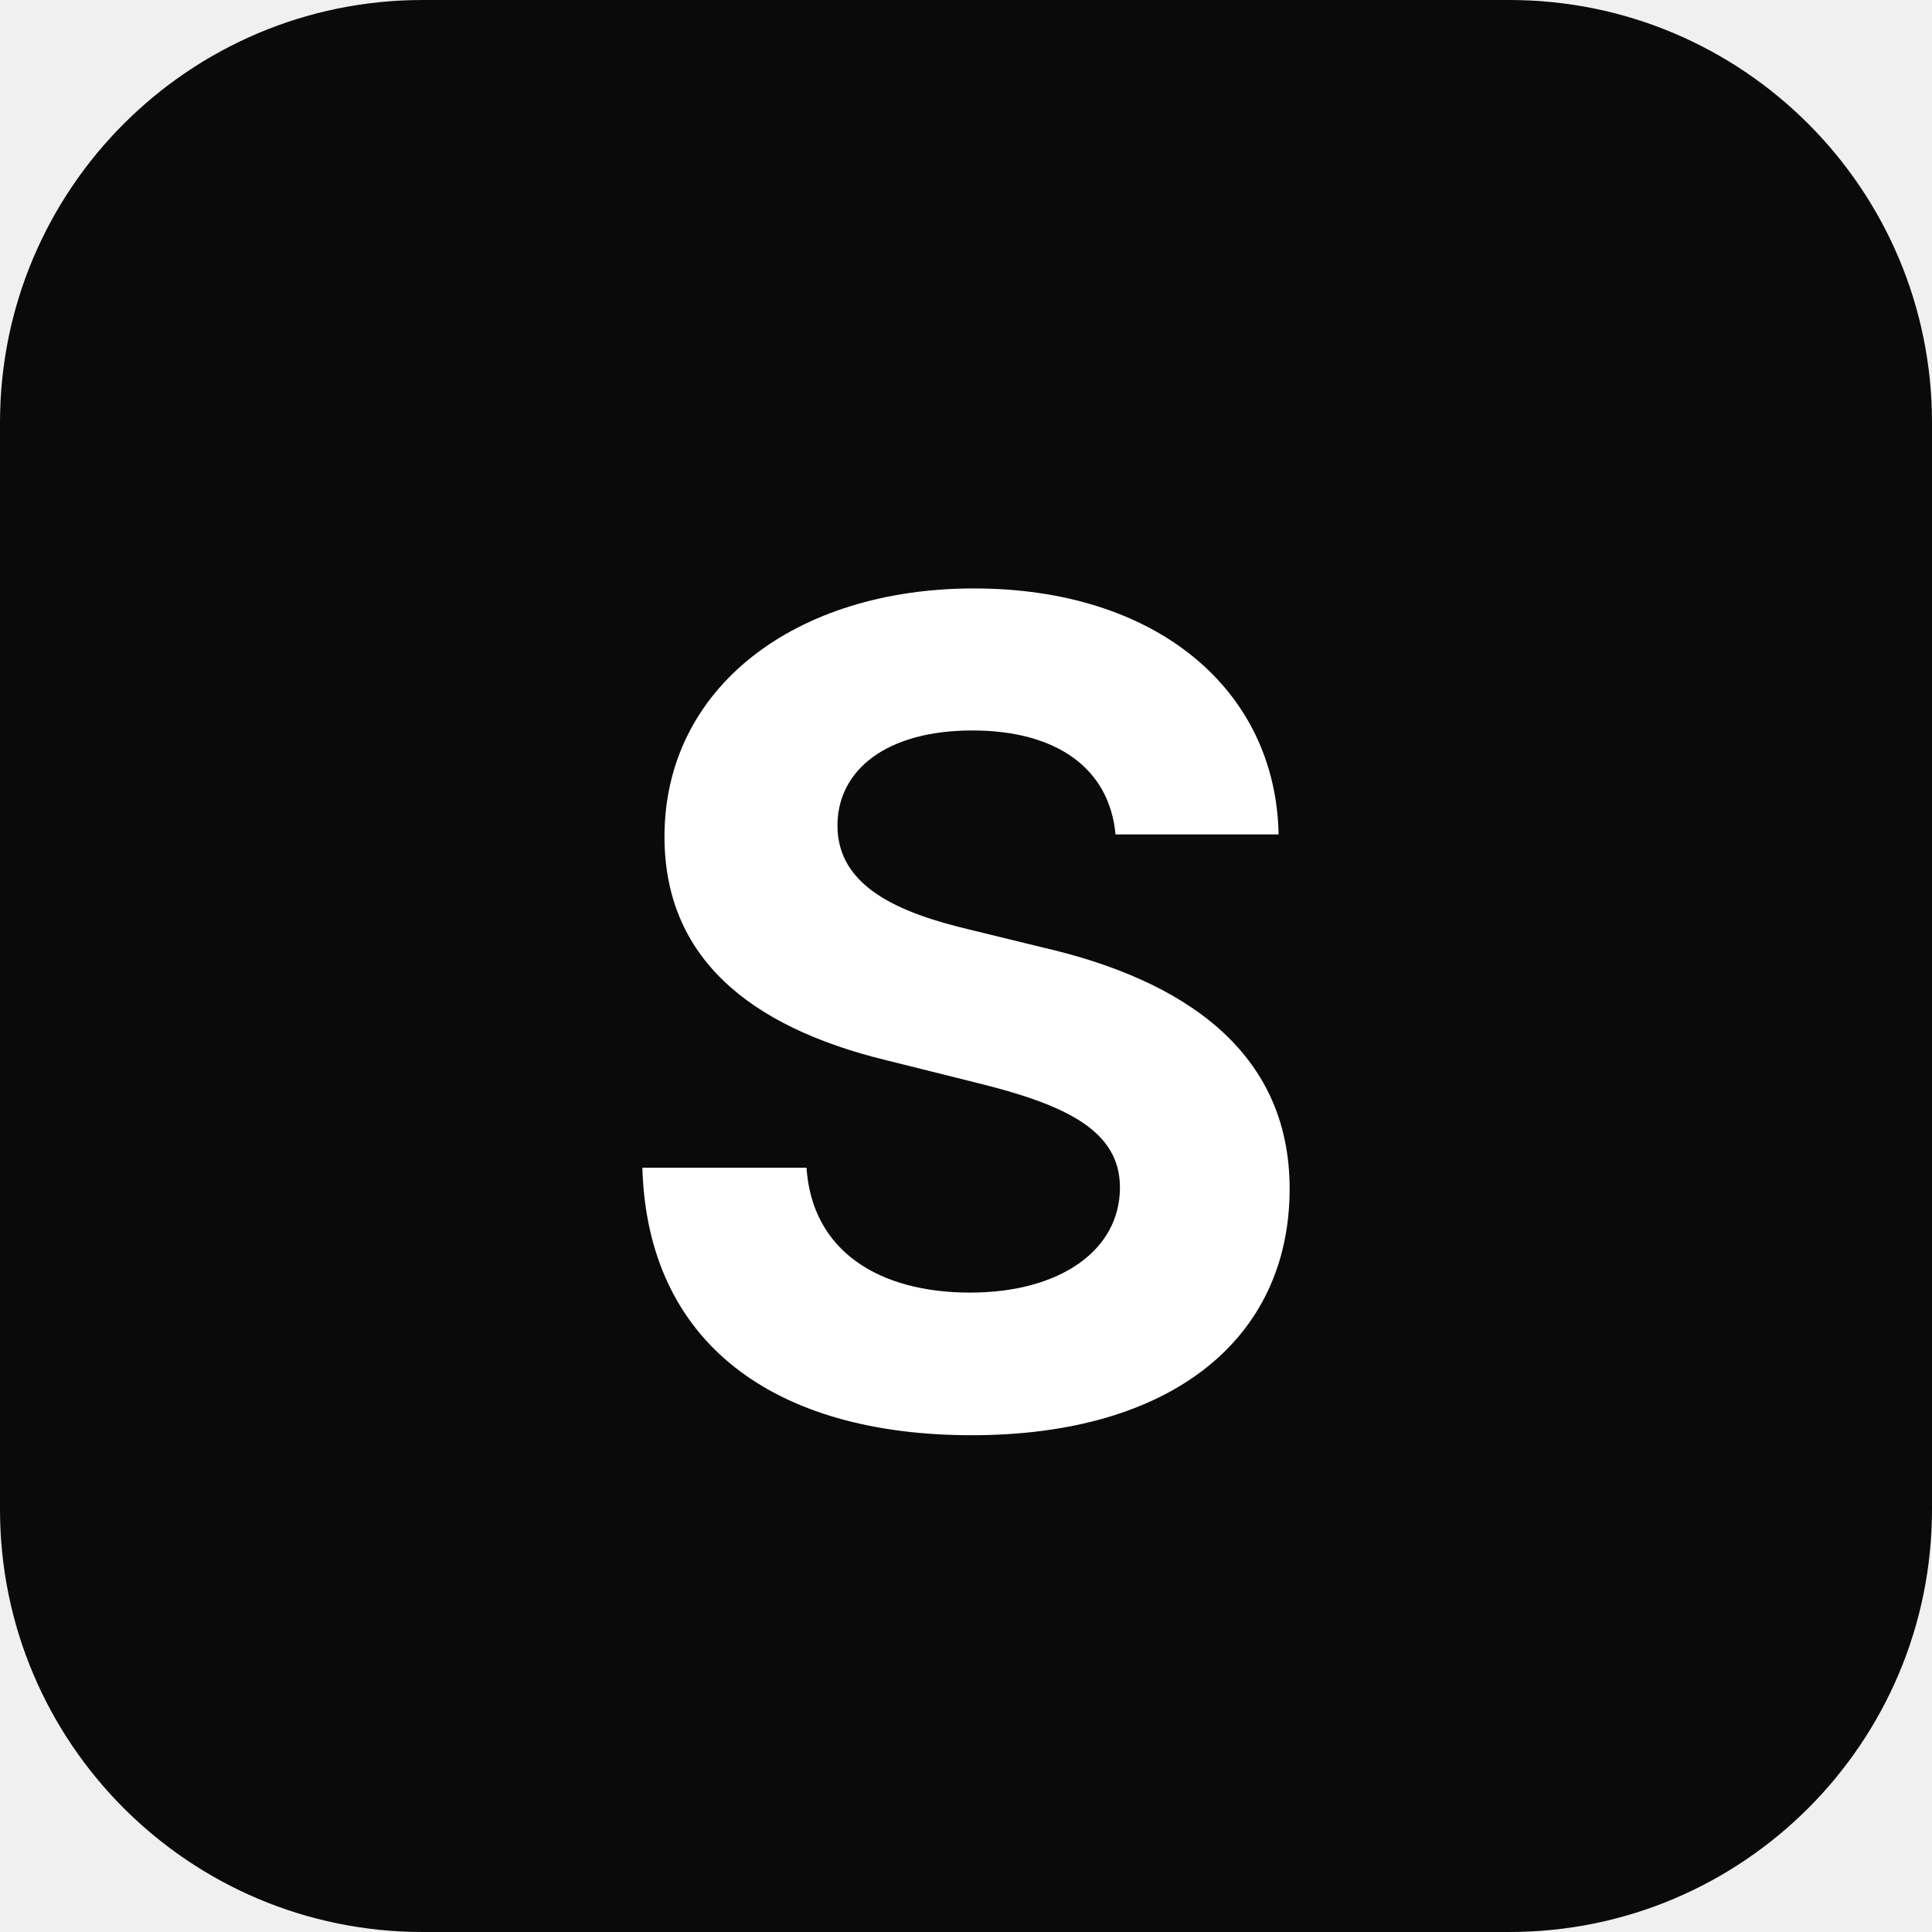
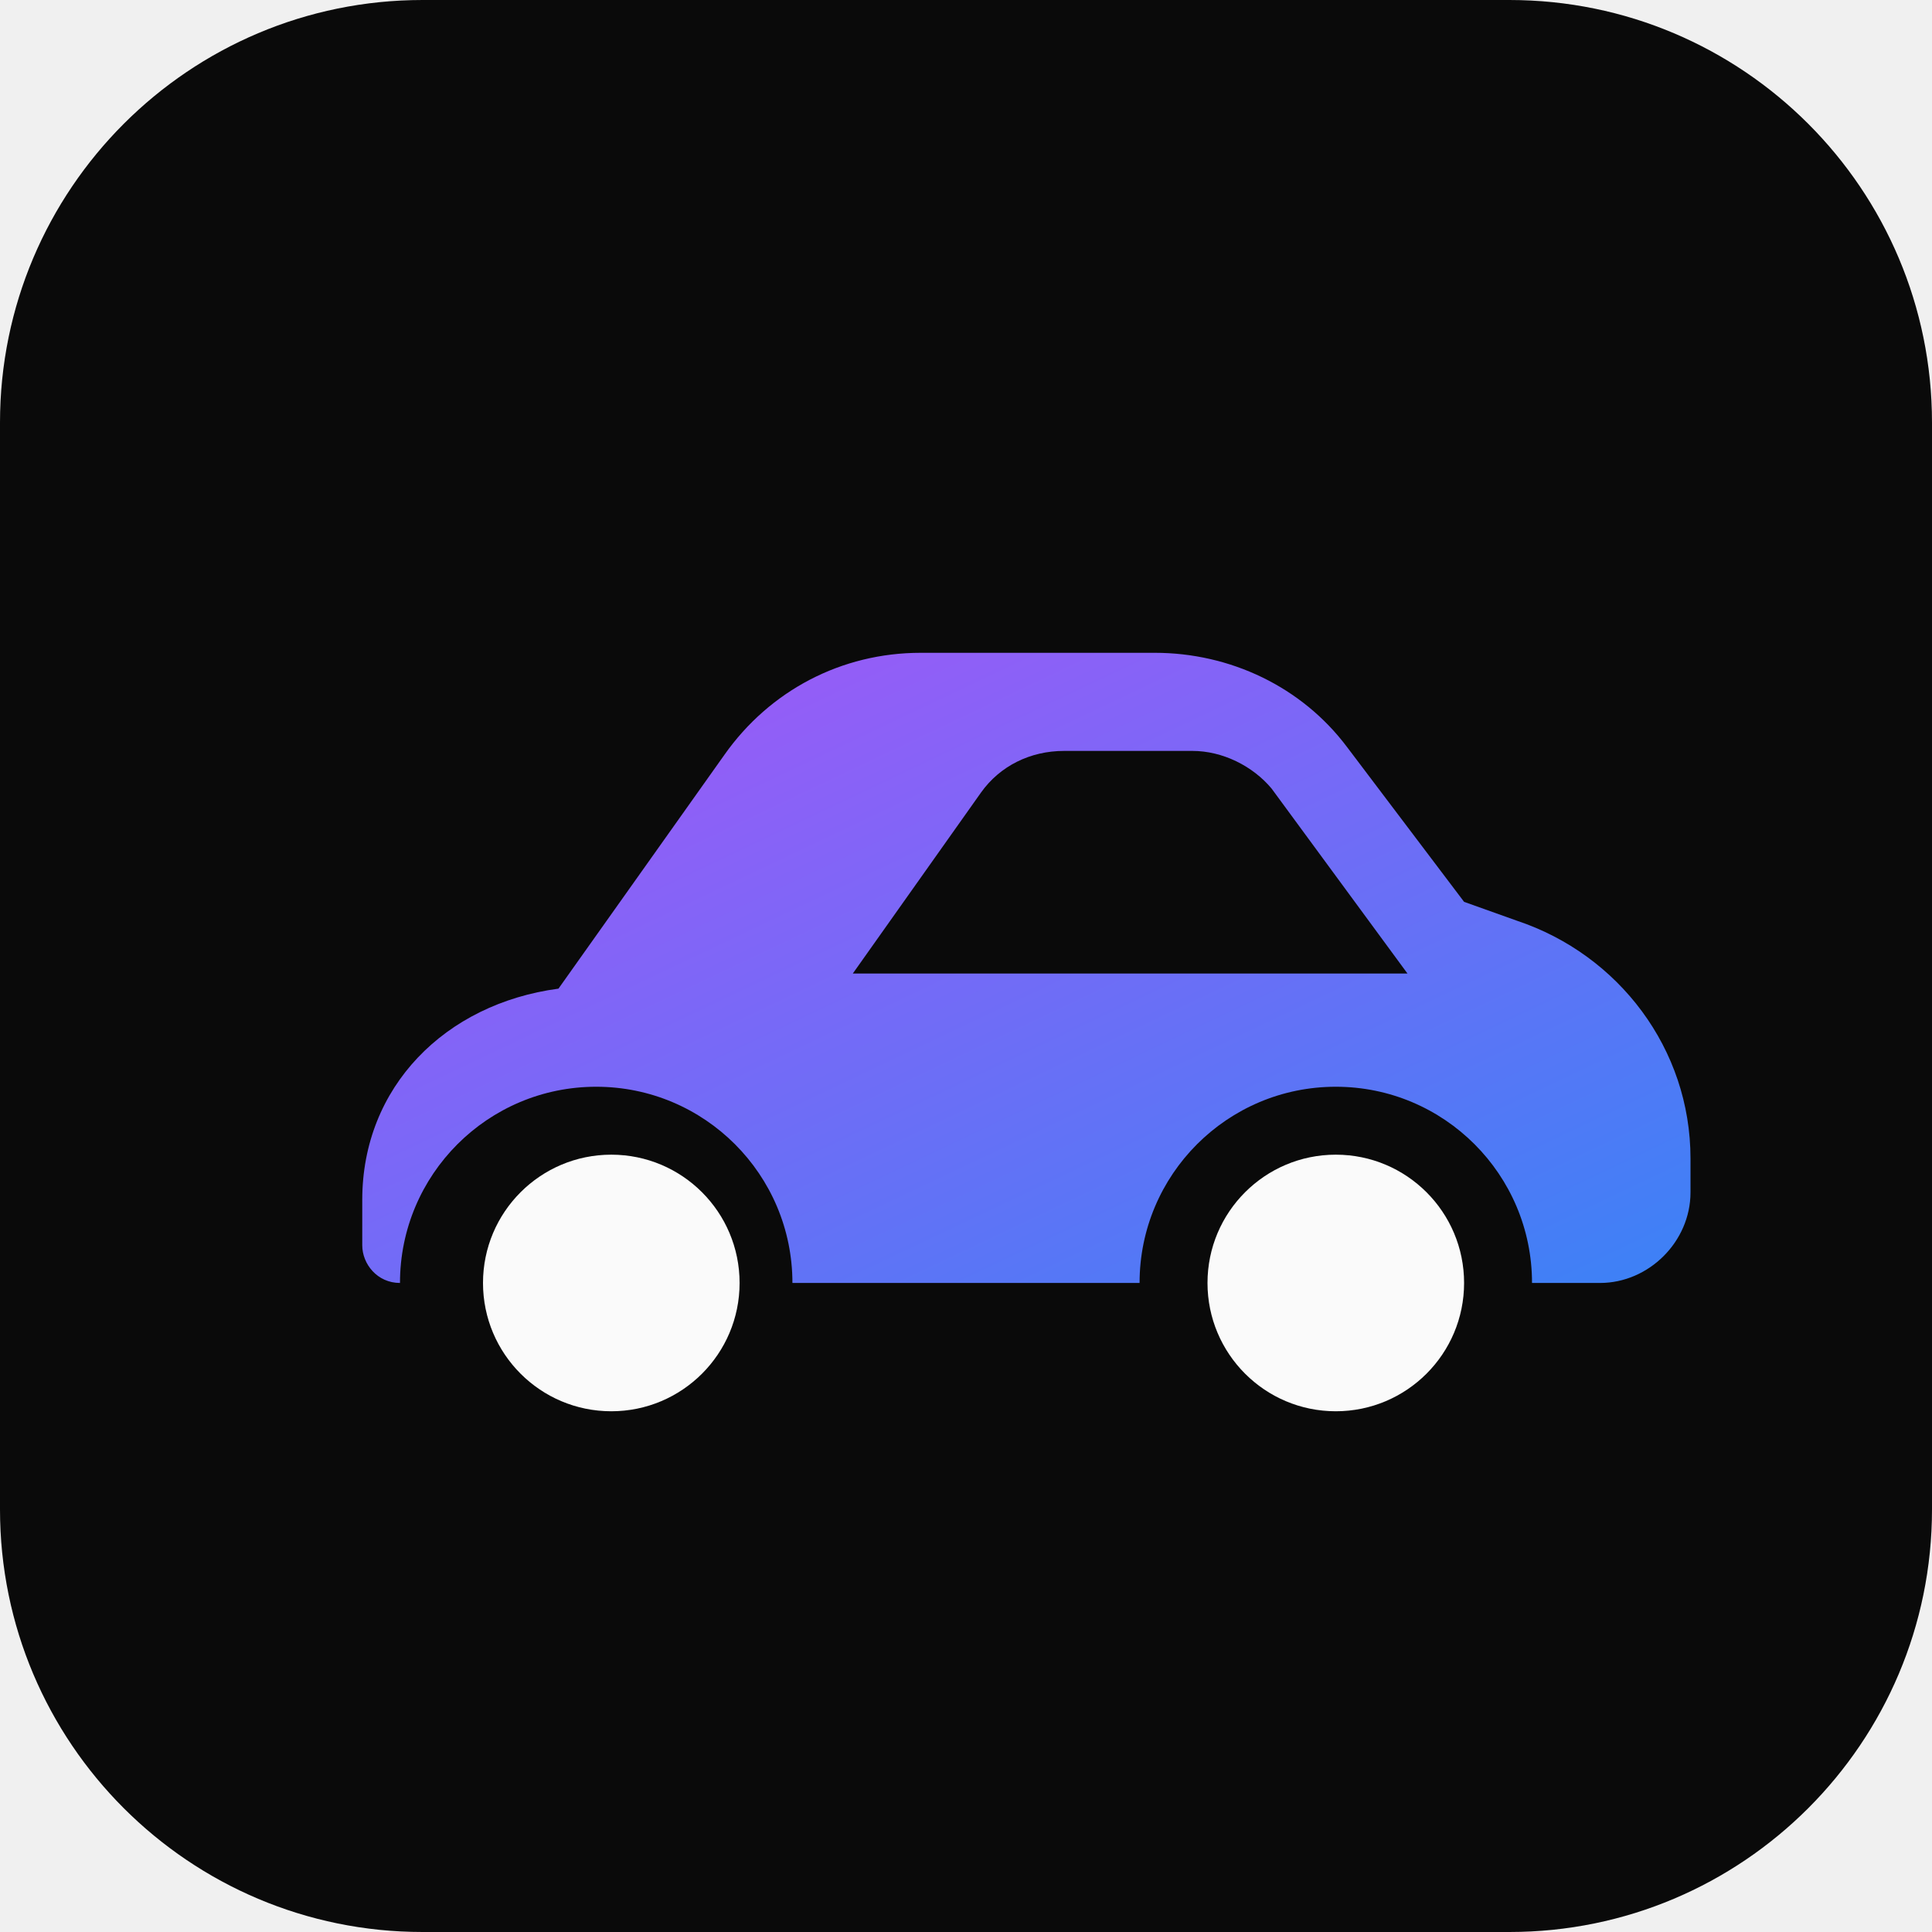
<svg xmlns="http://www.w3.org/2000/svg" viewBox="0 0 512 512" width="512" height="512" role="img" aria-label="Logo">
+   <defs>
+     <linearGradient id="g" x1="0" y1="0" x2="1" y2="1">
+       <stop offset="0" stop-color="#a855f7" />
+       <stop offset="1" stop-color="#3b82f6" />
+     </linearGradient>
+   </defs>
  <rect width="512" height="512" rx="112" fill="#0a0a0a" />
-   <text x="50%" y="50%" dy="0.04em" text-anchor="middle" dominant-baseline="central" font-family="Inter, ui-sans-serif, system-ui, -apple-system, Segoe UI, Roboto, sans-serif" font-size="300" font-weight="700" fill="#ffffff">S</text>
+   <path d="M96 318c0-30 22-52 52-56l44-62c12-17 31-27 52-27h62c20 0 39 9 51 25l31 41 14 5c27 9 46 34 46 63v9c0 13-11 24-24 24h-18a52 52 0 0 0-104 0h-92a52 52 0 0 0-104 0h-0c-6 0-10-5-10-10z" fill="url(#g)" />
+   <path d="M226 258l34-48c5-7 13-11 22-11h34c8 0 16 4 21 10l36 49z" fill="#0a0a0a" />
+   <circle cx="162" cy="340" r="34" fill="#fafafa" />
+   <circle cx="354" cy="340" r="34" fill="#fafafa" />
</svg>
